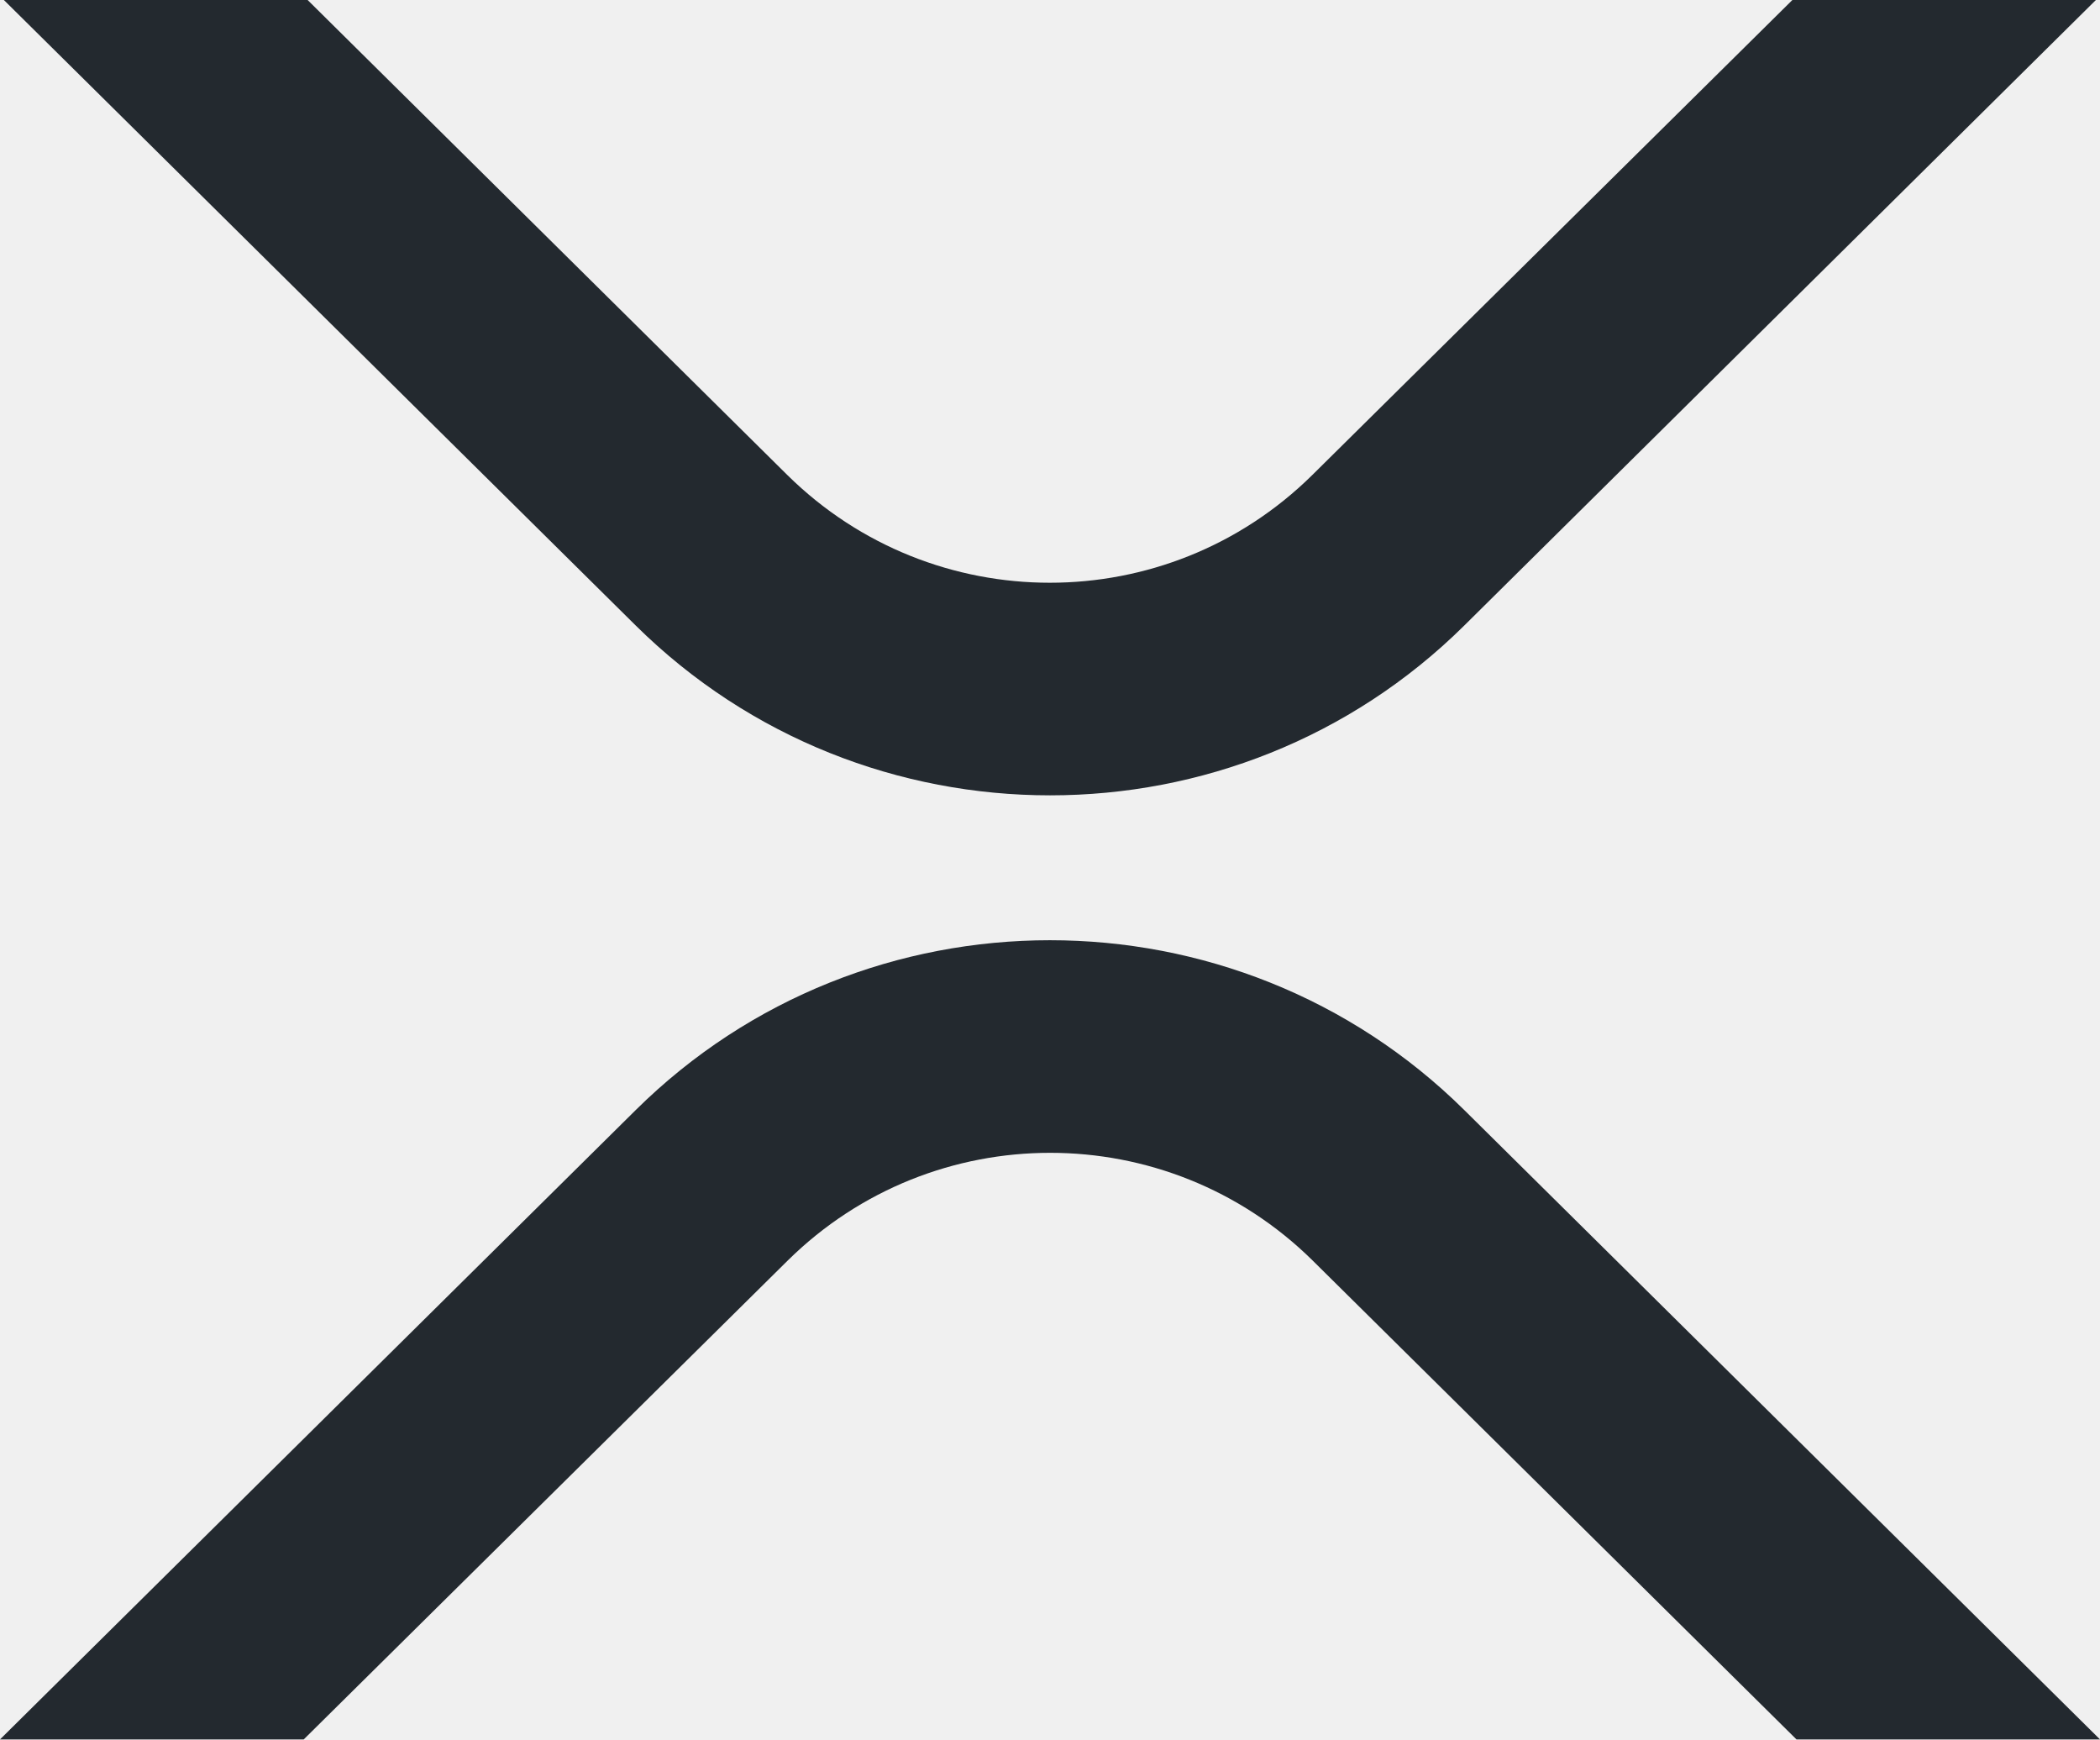
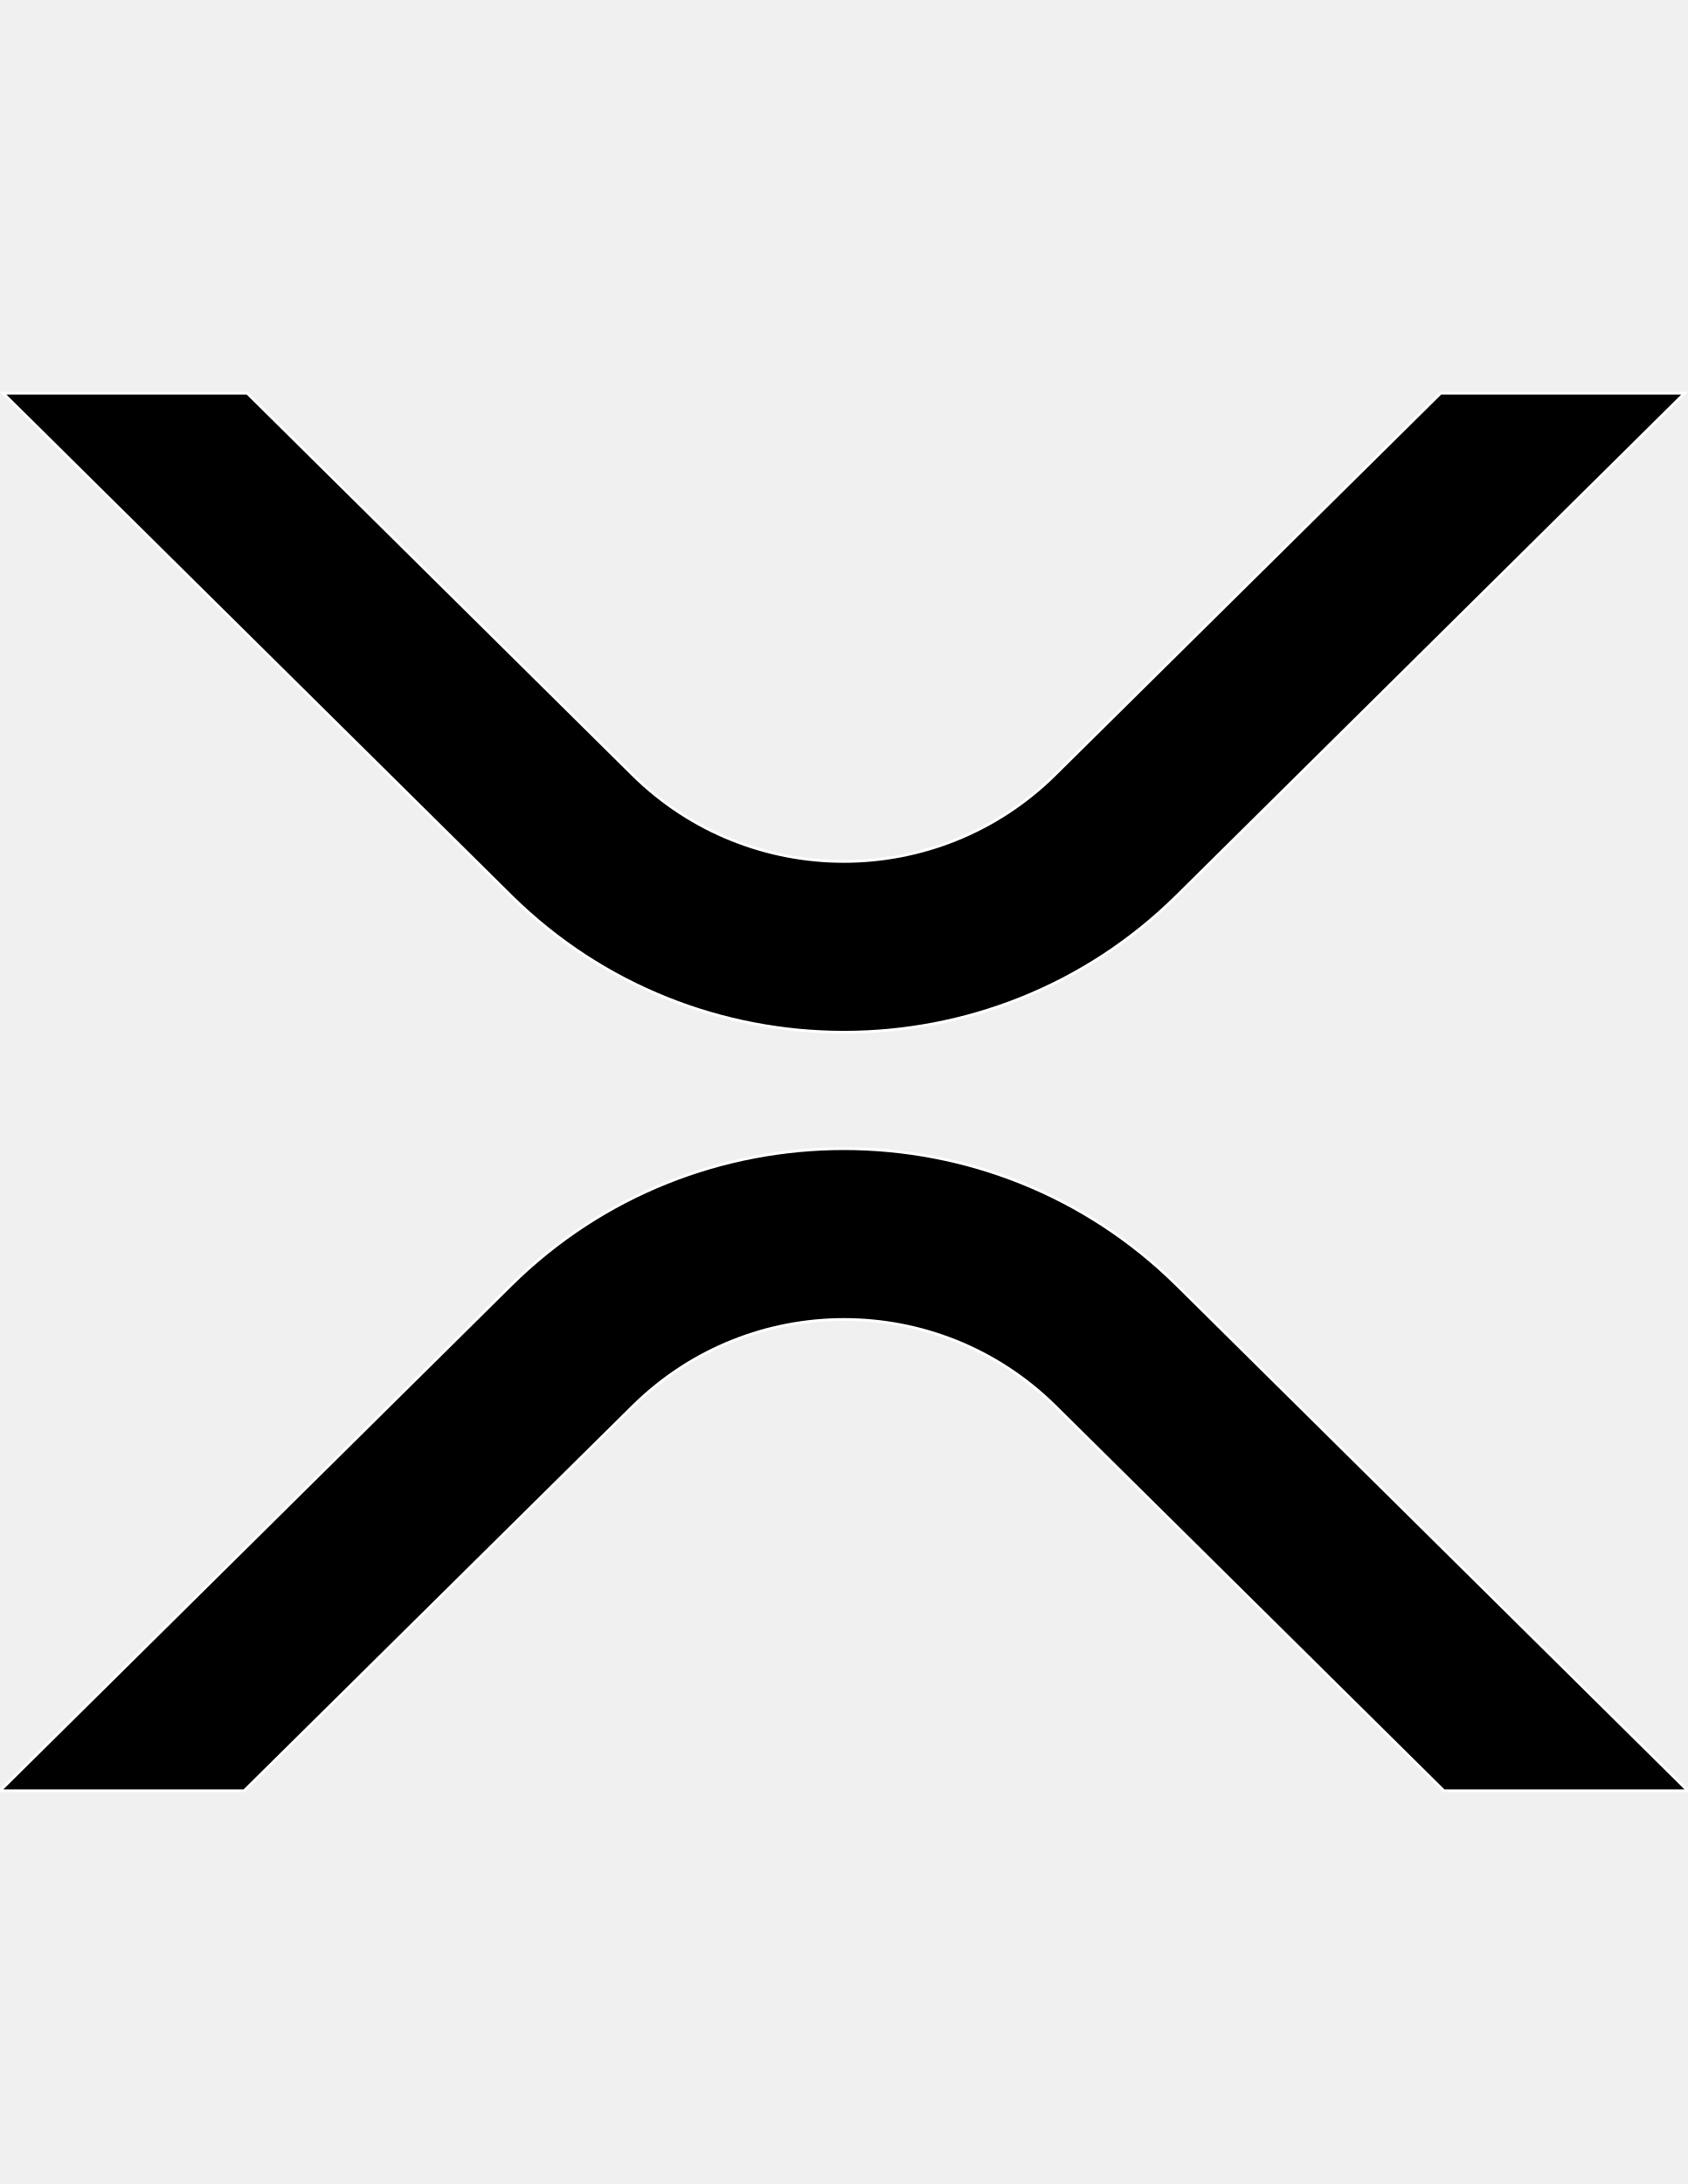
- <svg xmlns="http://www.w3.org/2000/svg" viewBox="0 0 512 424">
-   <defs>
-     <style>.cls-1{fill:#23292f;}</style>
-   </defs>
-   <g id="Layer_2" data-name="Layer 2">
-     <g id="Layer_1-2" data-name="Layer 1">
-       <path class="cls-1" d="M437,0h74L357,152.48c-55.77,55.19-146.19,55.19-202,0L.94,0H75L192,115.83a91.11,91.11,0,0,0,127.91,0Z" />
-       <path class="cls-1" d="M74.05,424H0L155,270.58c55.77-55.19,146.19-55.19,202,0L512,424H438L320,307.23a91.11,91.11,0,0,0-127.91,0Z" />
+ <svg xmlns="http://www.w3.org/2000/svg" version="1.1" id="レイヤー_1" x="0px" y="0px" width="612px" height="792px" viewBox="0 0 612 792" enable-background="new 0 0 612 792" xml:space="preserve">
+   <g id="Layer_2">
+     <g>
+       <g id="Layer_1-2_7_">
+         <path d="M522.352,142.594h88.453L426.727,324.855c-66.663,65.969-174.743,65.969-241.453,0L1.123,142.594h88.525L229.5,281.047     c42.398,41.787,110.493,41.787,152.892,0L522.352,142.594z" />
+         <path d="M88.513,649.406H0l185.273-183.385c66.662-65.969,174.742-65.969,241.453,0L612,649.406h-88.453L382.5,509.83     c-42.399-41.788-110.494-41.788-152.893,0L88.513,649.406z" />
+       </g>
+     </g>
+     <g>
+       <g id="Layer_1-2_5_">
+         <path fill="none" stroke="#FFFFFF" d="M522.352,142.594h88.453L426.727,324.855c-66.663,65.969-174.743,65.969-241.453,0     L1.123,142.594h88.525L229.5,281.047c42.398,41.787,110.493,41.787,152.892,0L522.352,142.594z" />
+         <path fill="none" stroke="#FFFFFF" d="M88.513,649.406H0l185.273-183.385c66.662-65.969,174.742-65.969,241.453,0L612,649.406     h-88.453L382.5,509.83c-42.399-41.788-110.494-41.788-152.893,0L88.513,649.406z" />
+       </g>
    </g>
  </g>
</svg>
